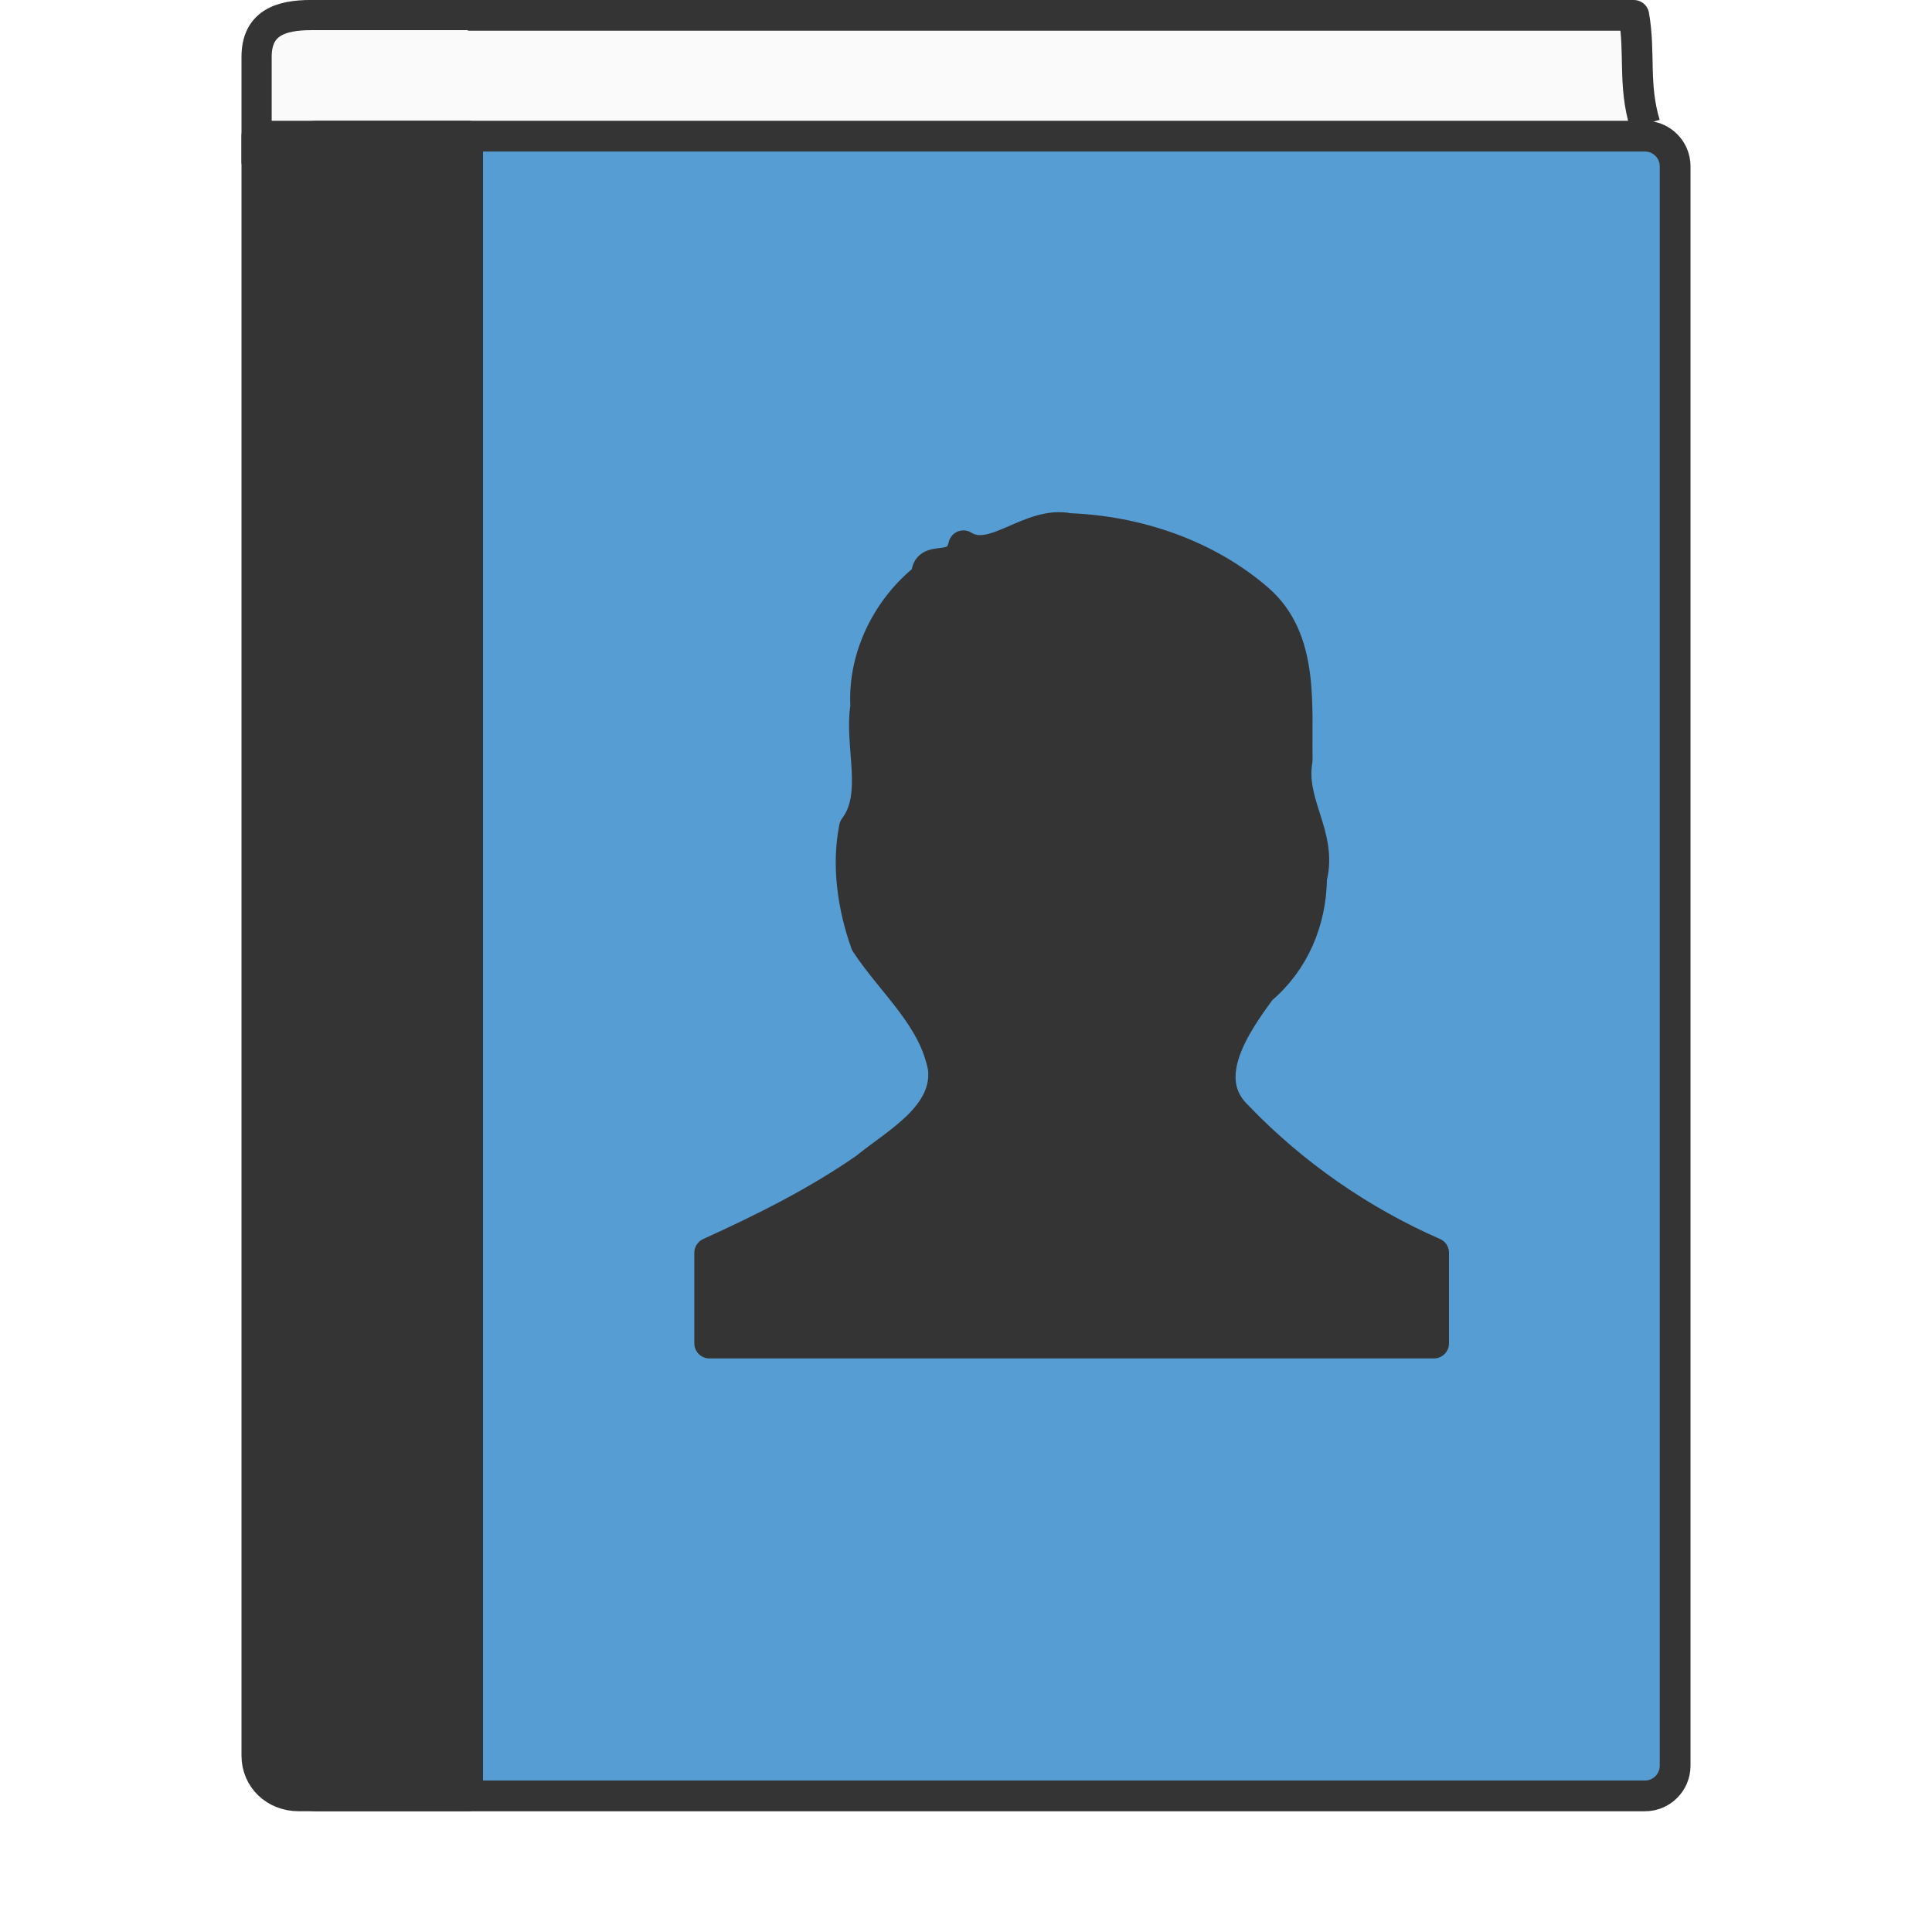
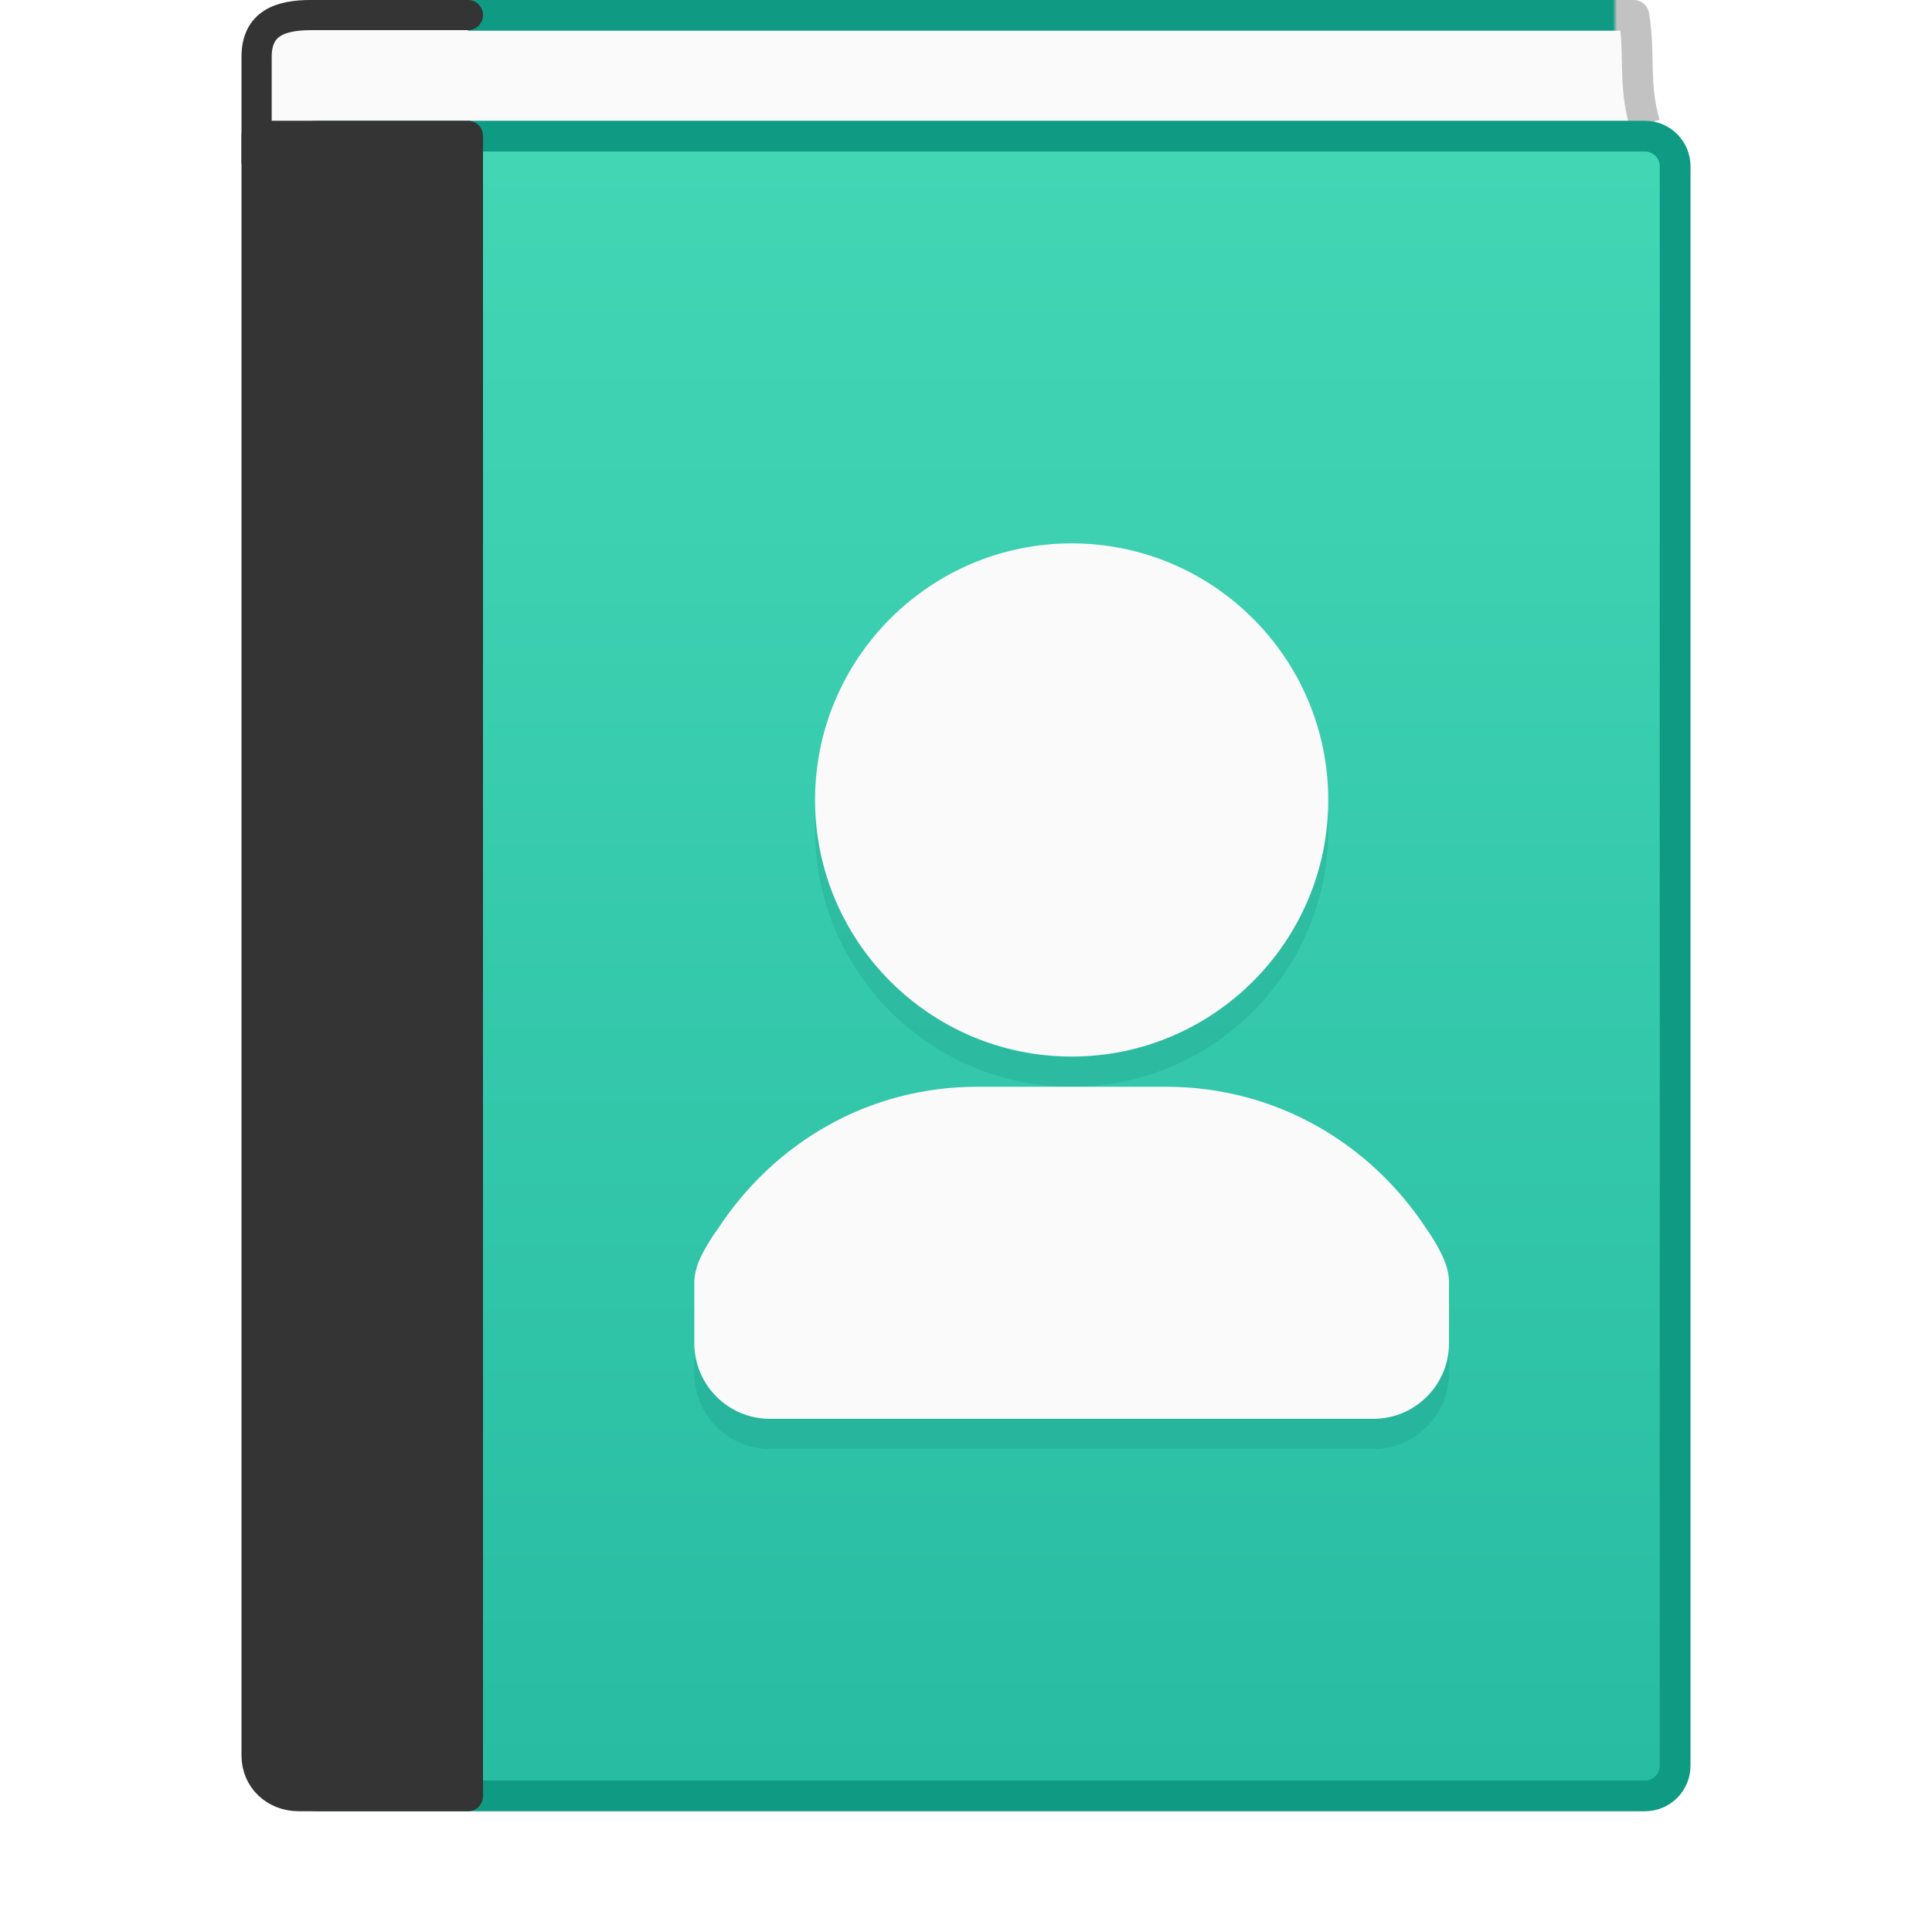
- <svg xmlns="http://www.w3.org/2000/svg" id="svg4223" height="64" width="64" version="1.1">
-   <defs id="defs4225" />
-   <path d="M 54.491,4.116 C 54.095,2.8 54.342,1.764 54.123,0.509 l -40.614,0 0.24,3.983" id="path2723" style="display:inline;fill:#fafafa;fill-opacity:1;stroke:#343434;stroke-width:1.017;stroke-linecap:butt;stroke-linejoin:round;stroke-miterlimit:0;stroke-dasharray:none;stroke-dashoffset:0;stroke-opacity:1" />
-   <path d="m 15.5,5.5 -5.6,0 c -0.799,0 -1.4,-0.053 -1.4,-0.122 l 0,-3.496 c 0,-1.11 0.783,-1.383 1.807,-1.383 l 5.193,0" id="rect5505-21-3-9" style="color:#000000;display:inline;overflow:visible;visibility:visible;fill:#fafafa;fill-opacity:1;fill-rule:nonzero;stroke:#343434;stroke-width:1;stroke-linecap:round;stroke-linejoin:round;stroke-miterlimit:4;stroke-dasharray:none;stroke-dashoffset:0;stroke-opacity:1;marker:none;enable-background:accumulate" />
-   <rect width="45.981" height="54.981" rx="1" ry="1" x="9.51" y="4.51" id="rect2719" style="display:inline;fill:#569dd3;fill-opacity:1;stroke:#343434;stroke-width:1.019;stroke-linecap:round;stroke-linejoin:round;stroke-miterlimit:0;stroke-dasharray:none;stroke-dashoffset:0;stroke-opacity:1" />
-   <path d="m 15.5,4.5 c 0,0 0,38.244 0,55 l -5.6,0 C 9.101,59.5 8.5,58.918 8.5,58.159 l 0,-53.659 z" id="rect5505-21-3" style="color:#000000;display:inline;overflow:visible;visibility:visible;fill:#343434;fill-opacity:1;fill-rule:nonzero;stroke:#343434;stroke-width:1;stroke-linecap:round;stroke-linejoin:round;stroke-miterlimit:4;stroke-dasharray:none;stroke-dashoffset:0;stroke-opacity:1;marker:none;enable-background:accumulate" />
-   <path d="m 35.42,17.5 c -1.3,-0.272 -2.517,1.194 -3.505,0.57 -0.214,0.979 -1.274,0.218 -1.227,1.037 -1.279,0.996 -2.113,2.632 -2.018,4.291 -0.211,1.303 0.446,2.936 -0.373,4.009 -0.256,1.259 -0.051,2.637 0.378,3.845 0.887,1.348 2.26,2.459 2.567,4.147 0.145,1.567 -1.547,2.444 -2.587,3.297 C 27.027,39.822 25.297,40.684 23.5,41.5 l 0,3 24,0 0,-3 c -2.42,-1.057 -4.667,-2.615 -6.508,-4.538 -1.305,-1.254 -0.039,-3.048 0.788,-4.176 1.096,-0.922 1.665,-2.271 1.677,-3.703 C 43.82,27.671 42.725,26.608 42.981,25.175 42.946,23.358 43.212,21.173 41.69,19.85 39.976,18.358 37.663,17.584 35.42,17.5 Z" id="path3899" style="color:#000000;display:inline;overflow:visible;visibility:visible;fill:#343434;fill-opacity:1;fill-rule:nonzero;stroke:#343434;stroke-width:1;stroke-linecap:round;stroke-linejoin:round;stroke-miterlimit:4;stroke-dasharray:none;stroke-dashoffset:0;stroke-opacity:1;marker:none;enable-background:accumulate" />
+ <svg xmlns="http://www.w3.org/2000/svg" xmlns:xlink="http://www.w3.org/1999/xlink" id="svg4223" height="64" width="64" version="1.1">
+   <defs id="defs4225">
+     <linearGradient gradientTransform="matrix(0.9620091,0,0,0.99188,2.534991,-0.2236411)" gradientUnits="userSpaceOnUse" xlink:href="#linearGradient4652" id="linearGradient4221" y2="0.065" x2="54.887" y1="0.065" x1="5.212" />
+     <linearGradient id="linearGradient4652">
+       <stop offset="0" style="stop-color:#0e9a83;stop-opacity:1" id="stop4654" />
+       <stop offset="0.96" style="stop-color:#0e9a83;stop-opacity:1" id="stop4656" />
+       <stop offset="0.963" style="stop-color:#c2c2c2;stop-opacity:1" id="stop4658" />
+       <stop offset="1" style="stop-color:#c2c2c2;stop-opacity:1" id="stop4660" />
+     </linearGradient>
+     <linearGradient xlink:href="#linearGradient986" id="linearGradient980" x1="33.474" y1="5.133" x2="33.474" y2="58.814" gradientUnits="userSpaceOnUse" gradientTransform="translate(-1.59999e-7,-1.9294711e-6)" />
+     <linearGradient id="linearGradient986">
+       <stop offset="0" style="stop-color:#43d6b5;stop-opacity:1" id="stop982" />
+       <stop offset="1" style="stop-color:#28bca3;stop-opacity:1" id="stop984" />
+     </linearGradient>
+   </defs>
+   <path d="M 54.491,4.116 C 54.095,2.8 54.342,1.764 54.123,0.509 h -40.614 l 0.24,3.983" id="path2723-3" style="display:inline;fill:#fafafa;fill-opacity:1;stroke:url(#linearGradient4221);stroke-width:1.017;stroke-linecap:butt;stroke-linejoin:round;stroke-miterlimit:0;stroke-dasharray:none;stroke-dashoffset:0;stroke-opacity:1" />
+   <path d="M 15.5,5.5 H 9.9 c -0.799,0 -1.4,-0.053 -1.4,-0.122 V 1.882 c 0,-1.11 0.783,-1.383 1.807,-1.383 h 5.193" id="rect5505-21-3-9-6" style="color:#000000;display:inline;overflow:visible;visibility:visible;fill:#fafafa;fill-opacity:1;fill-rule:nonzero;stroke:#343434;stroke-width:1;stroke-linecap:round;stroke-linejoin:round;stroke-miterlimit:4;stroke-dasharray:none;stroke-dashoffset:0;stroke-opacity:1;marker:none;enable-background:accumulate" />
+   <rect width="45.981" height="54.981" rx="1" ry="1" x="9.51" y="4.51" id="rect2719-7" style="display:inline;fill:url(#linearGradient980);fill-opacity:1;stroke:#0e9a83;stroke-width:1.019;stroke-linecap:round;stroke-linejoin:round;stroke-miterlimit:0;stroke-dasharray:none;stroke-dashoffset:0;stroke-opacity:1" />
+   <path id="path1674" d="m 35.5,19 c -4.688,0 -8.5,3.812 -8.5,8.5 0,4.689 3.812,8.5 8.5,8.5 4.688,0 8.5,-3.812 8.5,-8.5 0,-4.689 -3.812,-8.5 -8.5,-8.5 z m -3.127,18 c -3.602,0 -6.724,1.847 -8.598,4.715 -0.01,0.013 -0.183,0.241 -0.367,0.562 C 23.219,42.608 23,43.01 23,43.5 v 2 c 0,1.376 1.124,2.5 2.5,2.5 h 10 10 c 1.376,0 2.5,-1.124 2.5,-2.5 v -1.992 c 0.007,-0.475 -0.191,-0.868 -0.363,-1.188 -0.165,-0.306 -0.318,-0.516 -0.332,-0.535 l -0.004,-0.006 c -1.876,-2.907 -5.045,-4.779 -8.674,-4.779 z" style="color:#000000;font-style:normal;font-variant:normal;font-weight:normal;font-stretch:normal;font-size:medium;line-height:normal;font-family:sans-serif;font-variant-ligatures:normal;font-variant-position:normal;font-variant-caps:normal;font-variant-numeric:normal;font-variant-alternates:normal;font-feature-settings:normal;text-indent:0;text-align:start;text-decoration:none;text-decoration-line:none;text-decoration-style:solid;text-decoration-color:#000000;letter-spacing:normal;word-spacing:normal;text-transform:none;writing-mode:lr-tb;direction:ltr;text-orientation:mixed;dominant-baseline:auto;baseline-shift:baseline;text-anchor:start;white-space:normal;shape-padding:0;clip-rule:nonzero;display:inline;overflow:visible;visibility:visible;opacity:0.15;isolation:auto;mix-blend-mode:normal;color-interpolation:sRGB;color-interpolation-filters:linearRGB;solid-color:#000000;solid-opacity:1;vector-effect:none;fill:#007367;fill-opacity:1;fill-rule:nonzero;stroke:none;stroke-width:1;stroke-linecap:round;stroke-linejoin:round;stroke-miterlimit:4;stroke-dasharray:none;stroke-dashoffset:0;stroke-opacity:1;marker:none;color-rendering:auto;image-rendering:auto;shape-rendering:auto;text-rendering:auto;enable-background:accumulate" />
+   <path id="path978" d="m 35.5,18 c -4.688,0 -8.5,3.812 -8.5,8.5 0,4.689 3.812,8.5 8.5,8.5 4.688,0 8.5,-3.811 8.5,-8.5 0,-4.689 -3.812,-8.5 -8.5,-8.5 z m -3.127,18 c -3.602,0 -6.724,1.847 -8.598,4.715 -0.01,0.013 -0.183,0.241 -0.367,0.562 C 23.219,41.608 23,42.01 23,42.5 v 2 c 0,1.376 1.124,2.5 2.5,2.5 h 10 10 c 1.376,0 2.5,-1.124 2.5,-2.5 V 42.508 c 0.007,-0.475 -0.191,-0.868 -0.363,-1.188 -0.165,-0.306 -0.318,-0.516 -0.332,-0.535 l -0.004,-0.006 c -1.876,-2.907 -5.045,-4.779 -8.674,-4.779 z" style="color:#000000;font-style:normal;font-variant:normal;font-weight:normal;font-stretch:normal;font-size:medium;line-height:normal;font-family:sans-serif;font-variant-ligatures:normal;font-variant-position:normal;font-variant-caps:normal;font-variant-numeric:normal;font-variant-alternates:normal;font-feature-settings:normal;text-indent:0;text-align:start;text-decoration:none;text-decoration-line:none;text-decoration-style:solid;text-decoration-color:#000000;letter-spacing:normal;word-spacing:normal;text-transform:none;writing-mode:lr-tb;direction:ltr;text-orientation:mixed;dominant-baseline:auto;baseline-shift:baseline;text-anchor:start;white-space:normal;shape-padding:0;clip-rule:nonzero;display:inline;overflow:visible;visibility:visible;opacity:1;isolation:auto;mix-blend-mode:normal;color-interpolation:sRGB;color-interpolation-filters:linearRGB;solid-color:#000000;solid-opacity:1;vector-effect:none;fill:#fafafa;fill-opacity:1;fill-rule:nonzero;stroke:none;stroke-width:1;stroke-linecap:round;stroke-linejoin:round;stroke-miterlimit:4;stroke-dasharray:none;stroke-dashoffset:0;stroke-opacity:1;marker:none;color-rendering:auto;image-rendering:auto;shape-rendering:auto;text-rendering:auto;enable-background:accumulate" />
+   <path d="m 15.5,4.5 c 0,0 0,38.244 0,55 H 9.9 c -0.799,0 -1.4,-0.582 -1.4,-1.341 V 4.5 Z" id="rect5505-21-3-5" style="color:#000000;display:inline;overflow:visible;visibility:visible;fill:#343434;fill-opacity:1;fill-rule:nonzero;stroke:#343434;stroke-width:1;stroke-linecap:round;stroke-linejoin:round;stroke-miterlimit:4;stroke-dasharray:none;stroke-dashoffset:0;stroke-opacity:1;marker:none;enable-background:accumulate" />
</svg>
